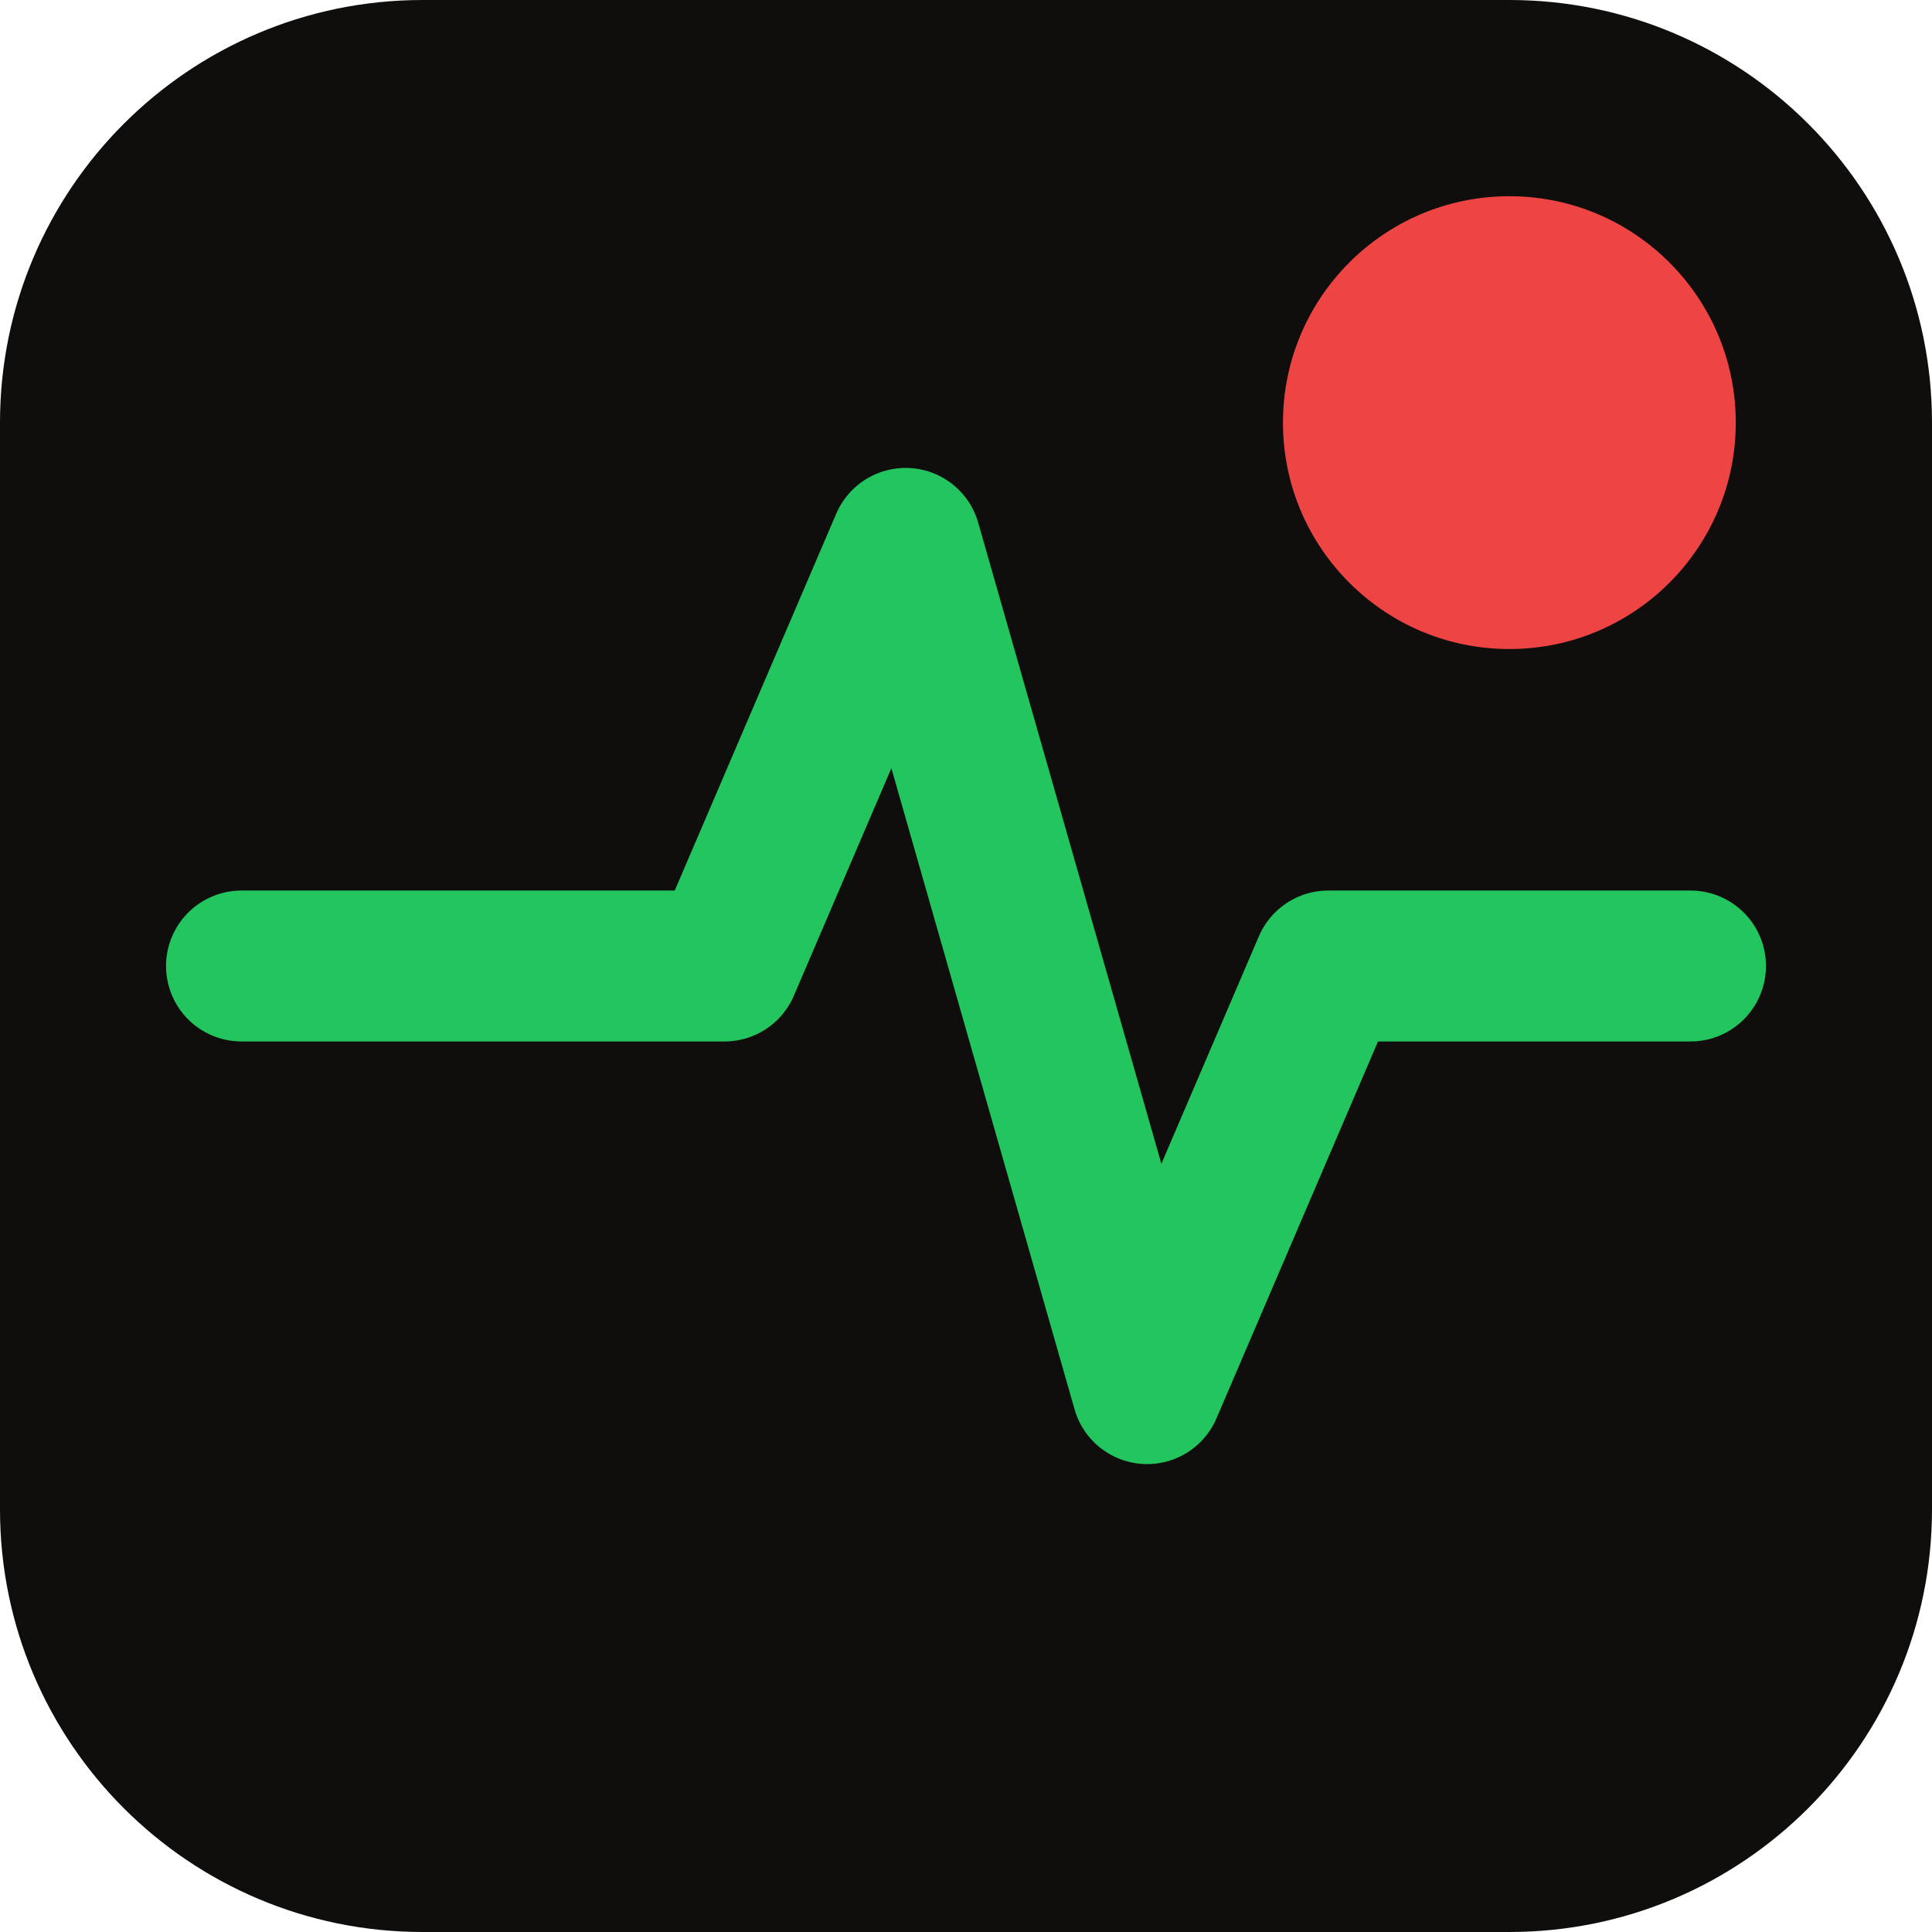
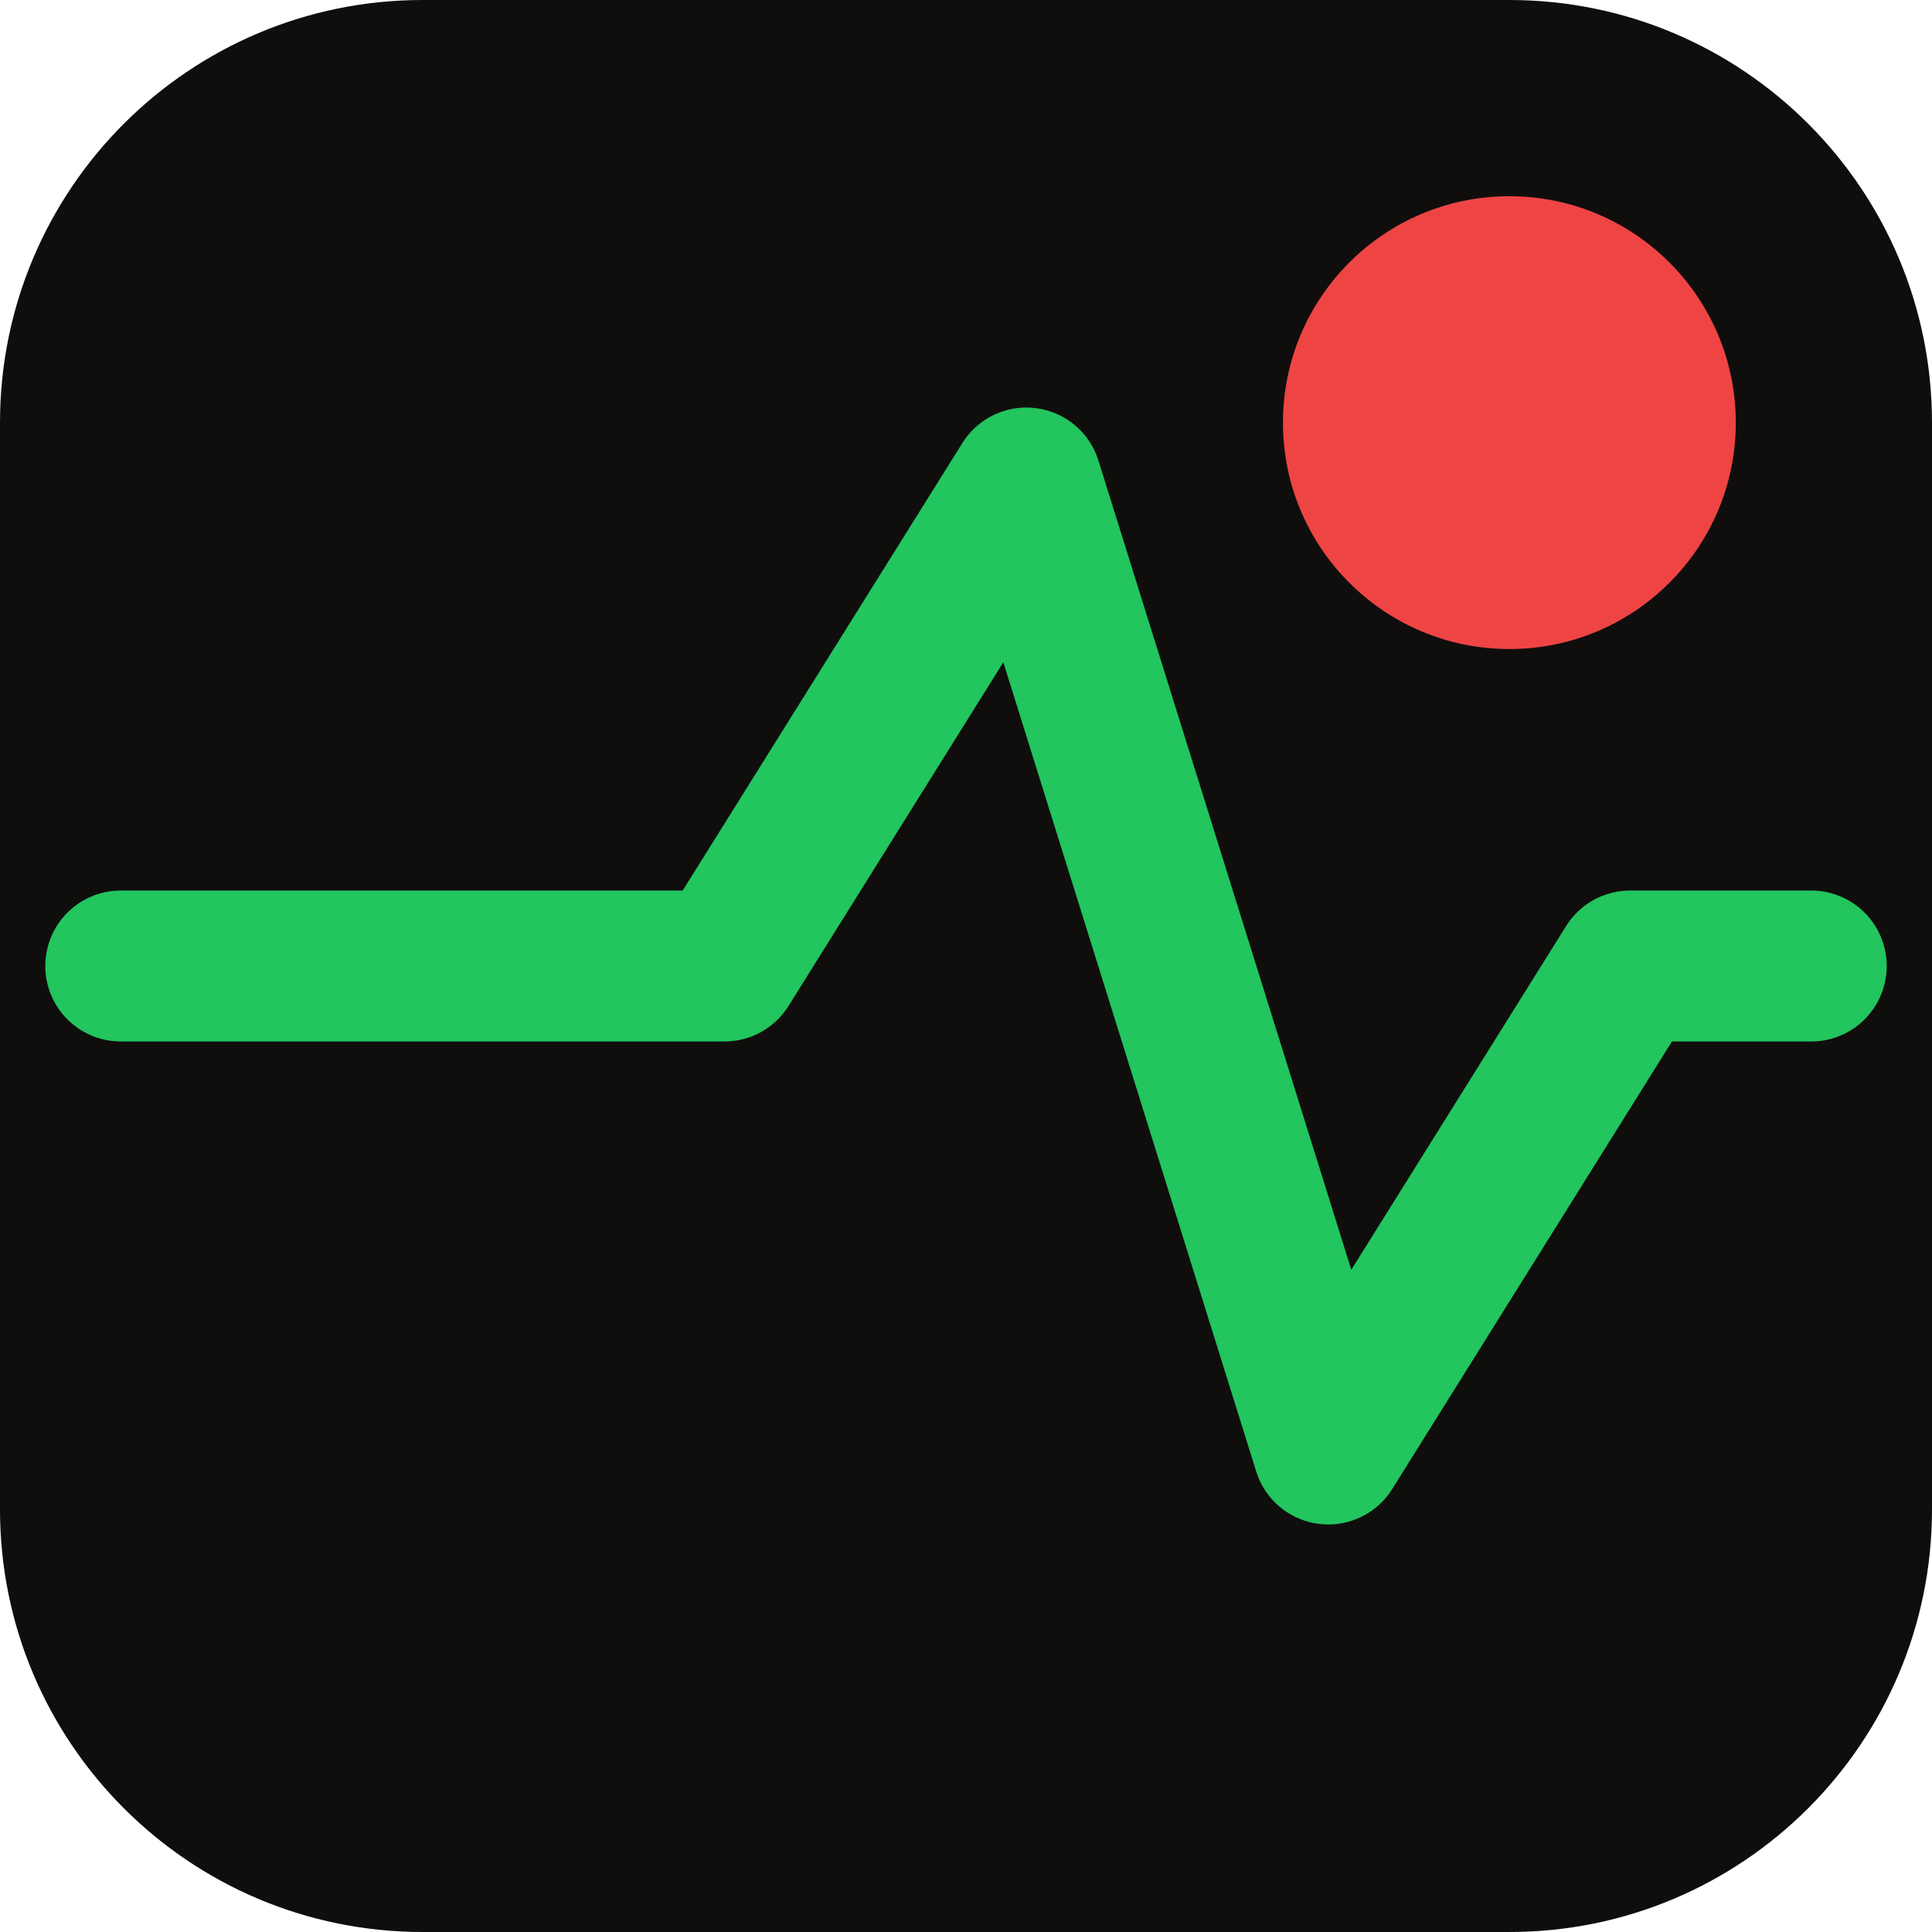
<svg xmlns="http://www.w3.org/2000/svg" viewBox="0 0 64 64">
  <rect width="64" height="64" rx="14" fill="#0f0e0d" />
-   <polyline points="8,32 24,32 30,18 38,46 44,32 56,32" fill="none" stroke="#22c55e" stroke-width="5" stroke-linecap="round" stroke-linejoin="round" />
+   <polyline points="4,32 24,32 34,16 44,48 54,32 60,32" fill="none" stroke="#22c55e" stroke-width="5" stroke-linecap="round" stroke-linejoin="round" />
  <circle cx="50" cy="14" r="9" fill="#ef4444" stroke="#0f0e0d" stroke-width="3" />
</svg>
